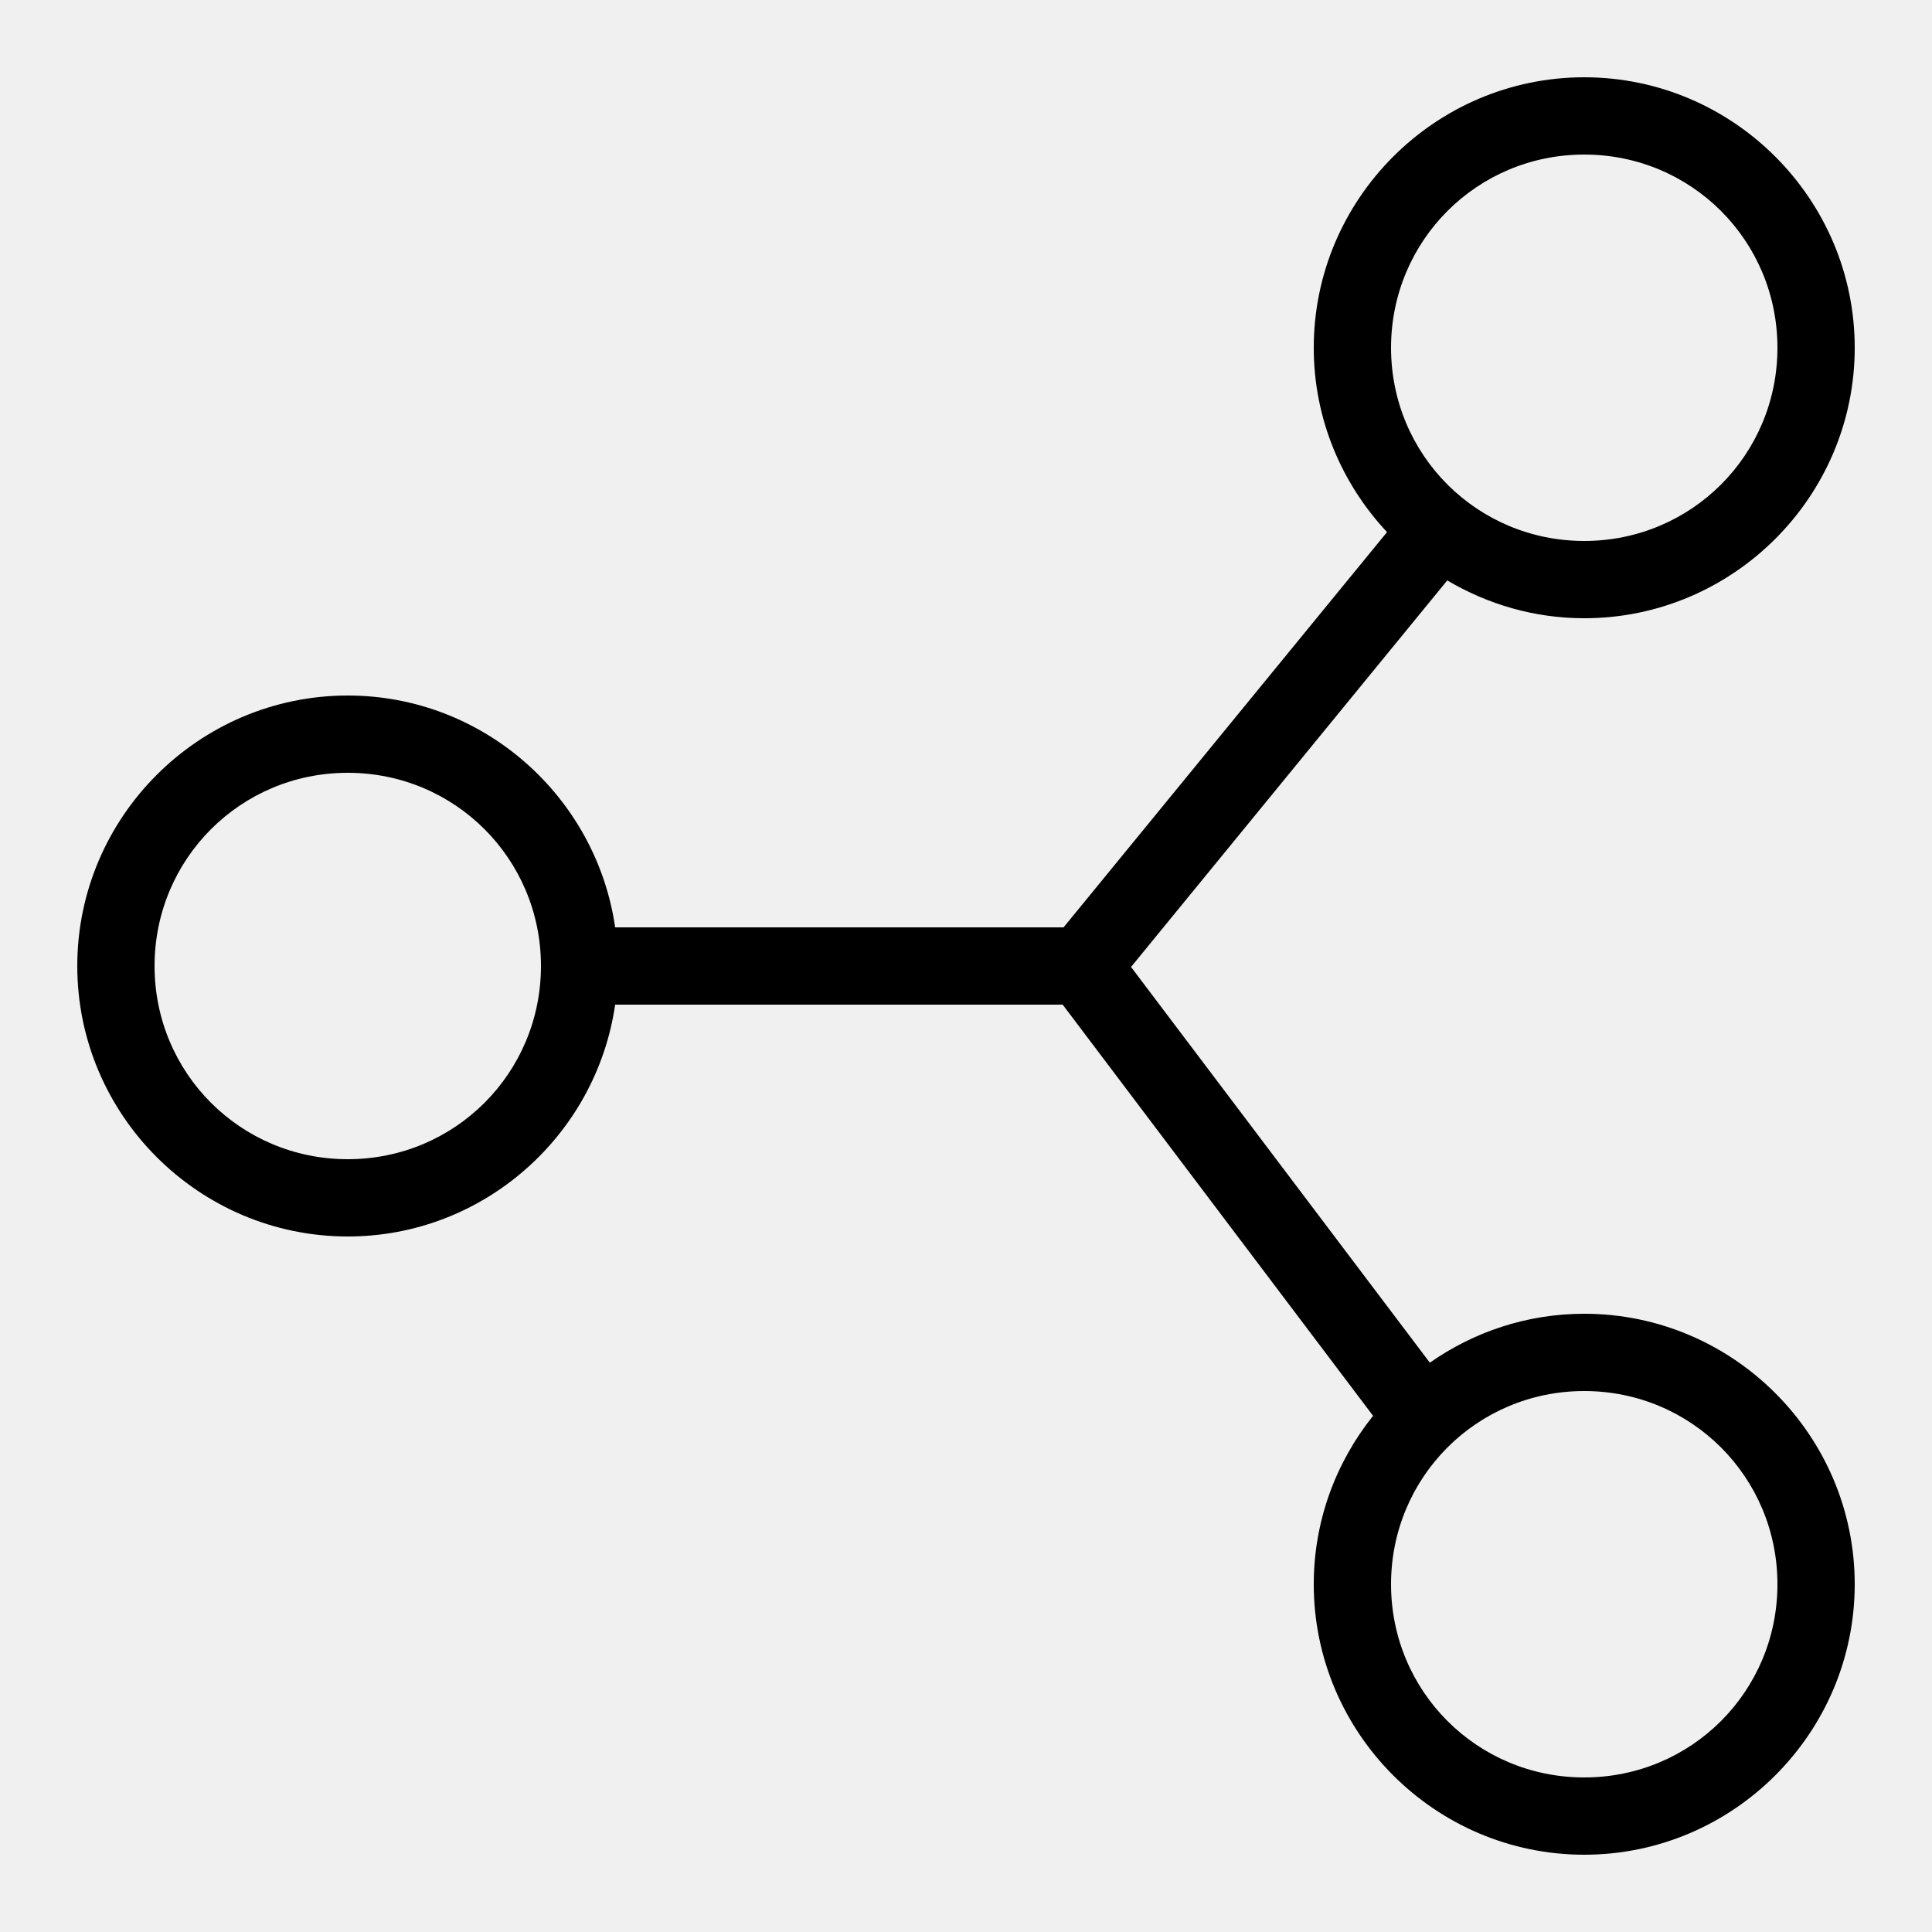
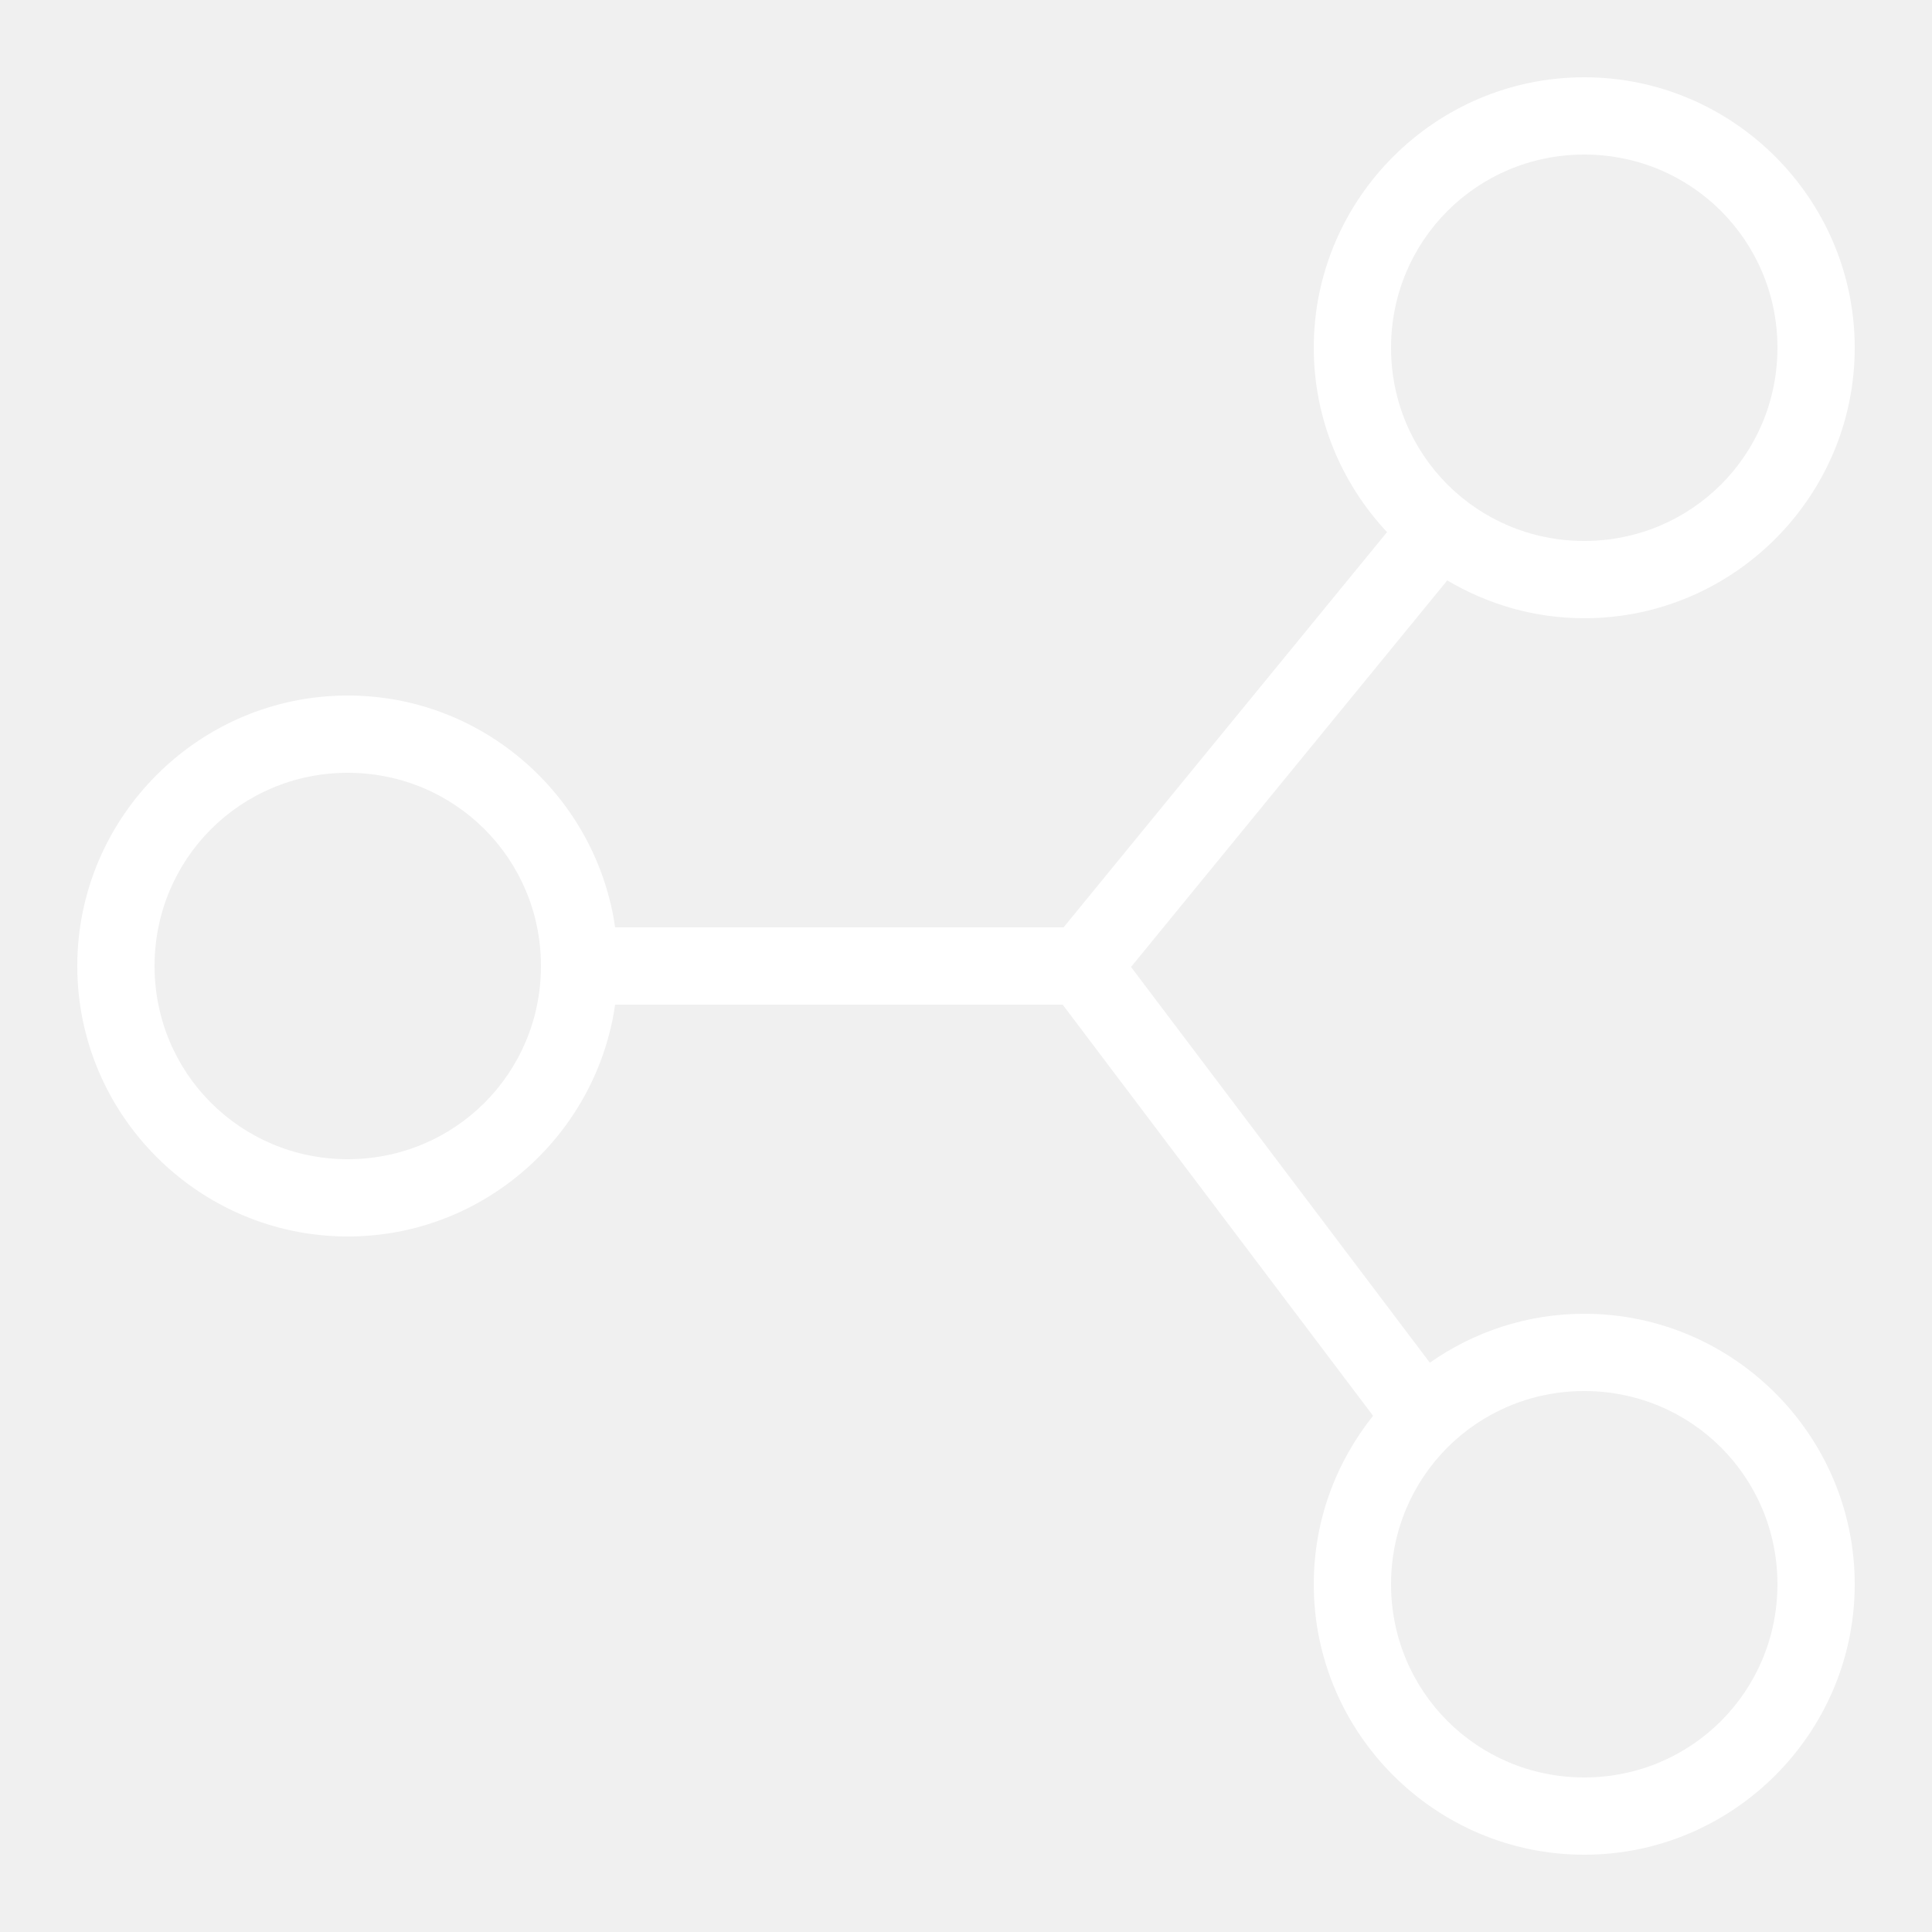
- <svg xmlns="http://www.w3.org/2000/svg" viewBox="0 0 50 50" width="50px" height="50px">
+ <svg xmlns="http://www.w3.org/2000/svg" fill="white" viewBox="0 0 50 50" width="50px" height="50px">
  <path d="M 41 2 C 37.146 2 34 5.146 34 9 C 34 10.843 34.724 12.519 35.896 13.771 L 27.525 24 L 15.92 24 C 15.431 20.618 12.514 18 9 18 C 5.146 18 2 21.146 2 25 C 2 28.854 5.146 32 9 32 C 12.514 32 15.431 29.382 15.92 26 L 27.502 26 L 35.535 36.641 C 34.577 37.839 34 39.353 34 41 C 34 44.854 37.146 48 41 48 C 44.854 48 48 44.854 48 41 C 48 37.146 44.854 34 41 34 C 39.515 34 38.139 34.471 37.004 35.266 L 29.271 25.025 L 37.455 15.021 C 38.497 15.638 39.706 16 41 16 C 44.854 16 48 12.854 48 9 C 48 5.146 44.854 2 41 2 z M 41 4 C 43.773 4 46 6.227 46 9 C 46 11.773 43.773 14 41 14 C 38.227 14 36 11.773 36 9 C 36 6.227 38.227 4 41 4 z M 9 20 C 11.773 20 14 22.227 14 25 C 14 27.773 11.773 30 9 30 C 6.227 30 4 27.773 4 25 C 4 22.227 6.227 20 9 20 z M 41 36 C 43.773 36 46 38.227 46 41 C 46 43.773 43.773 46 41 46 C 38.227 46 36 43.773 36 41 C 36 38.227 38.227 36 41 36 z" />
</svg>
